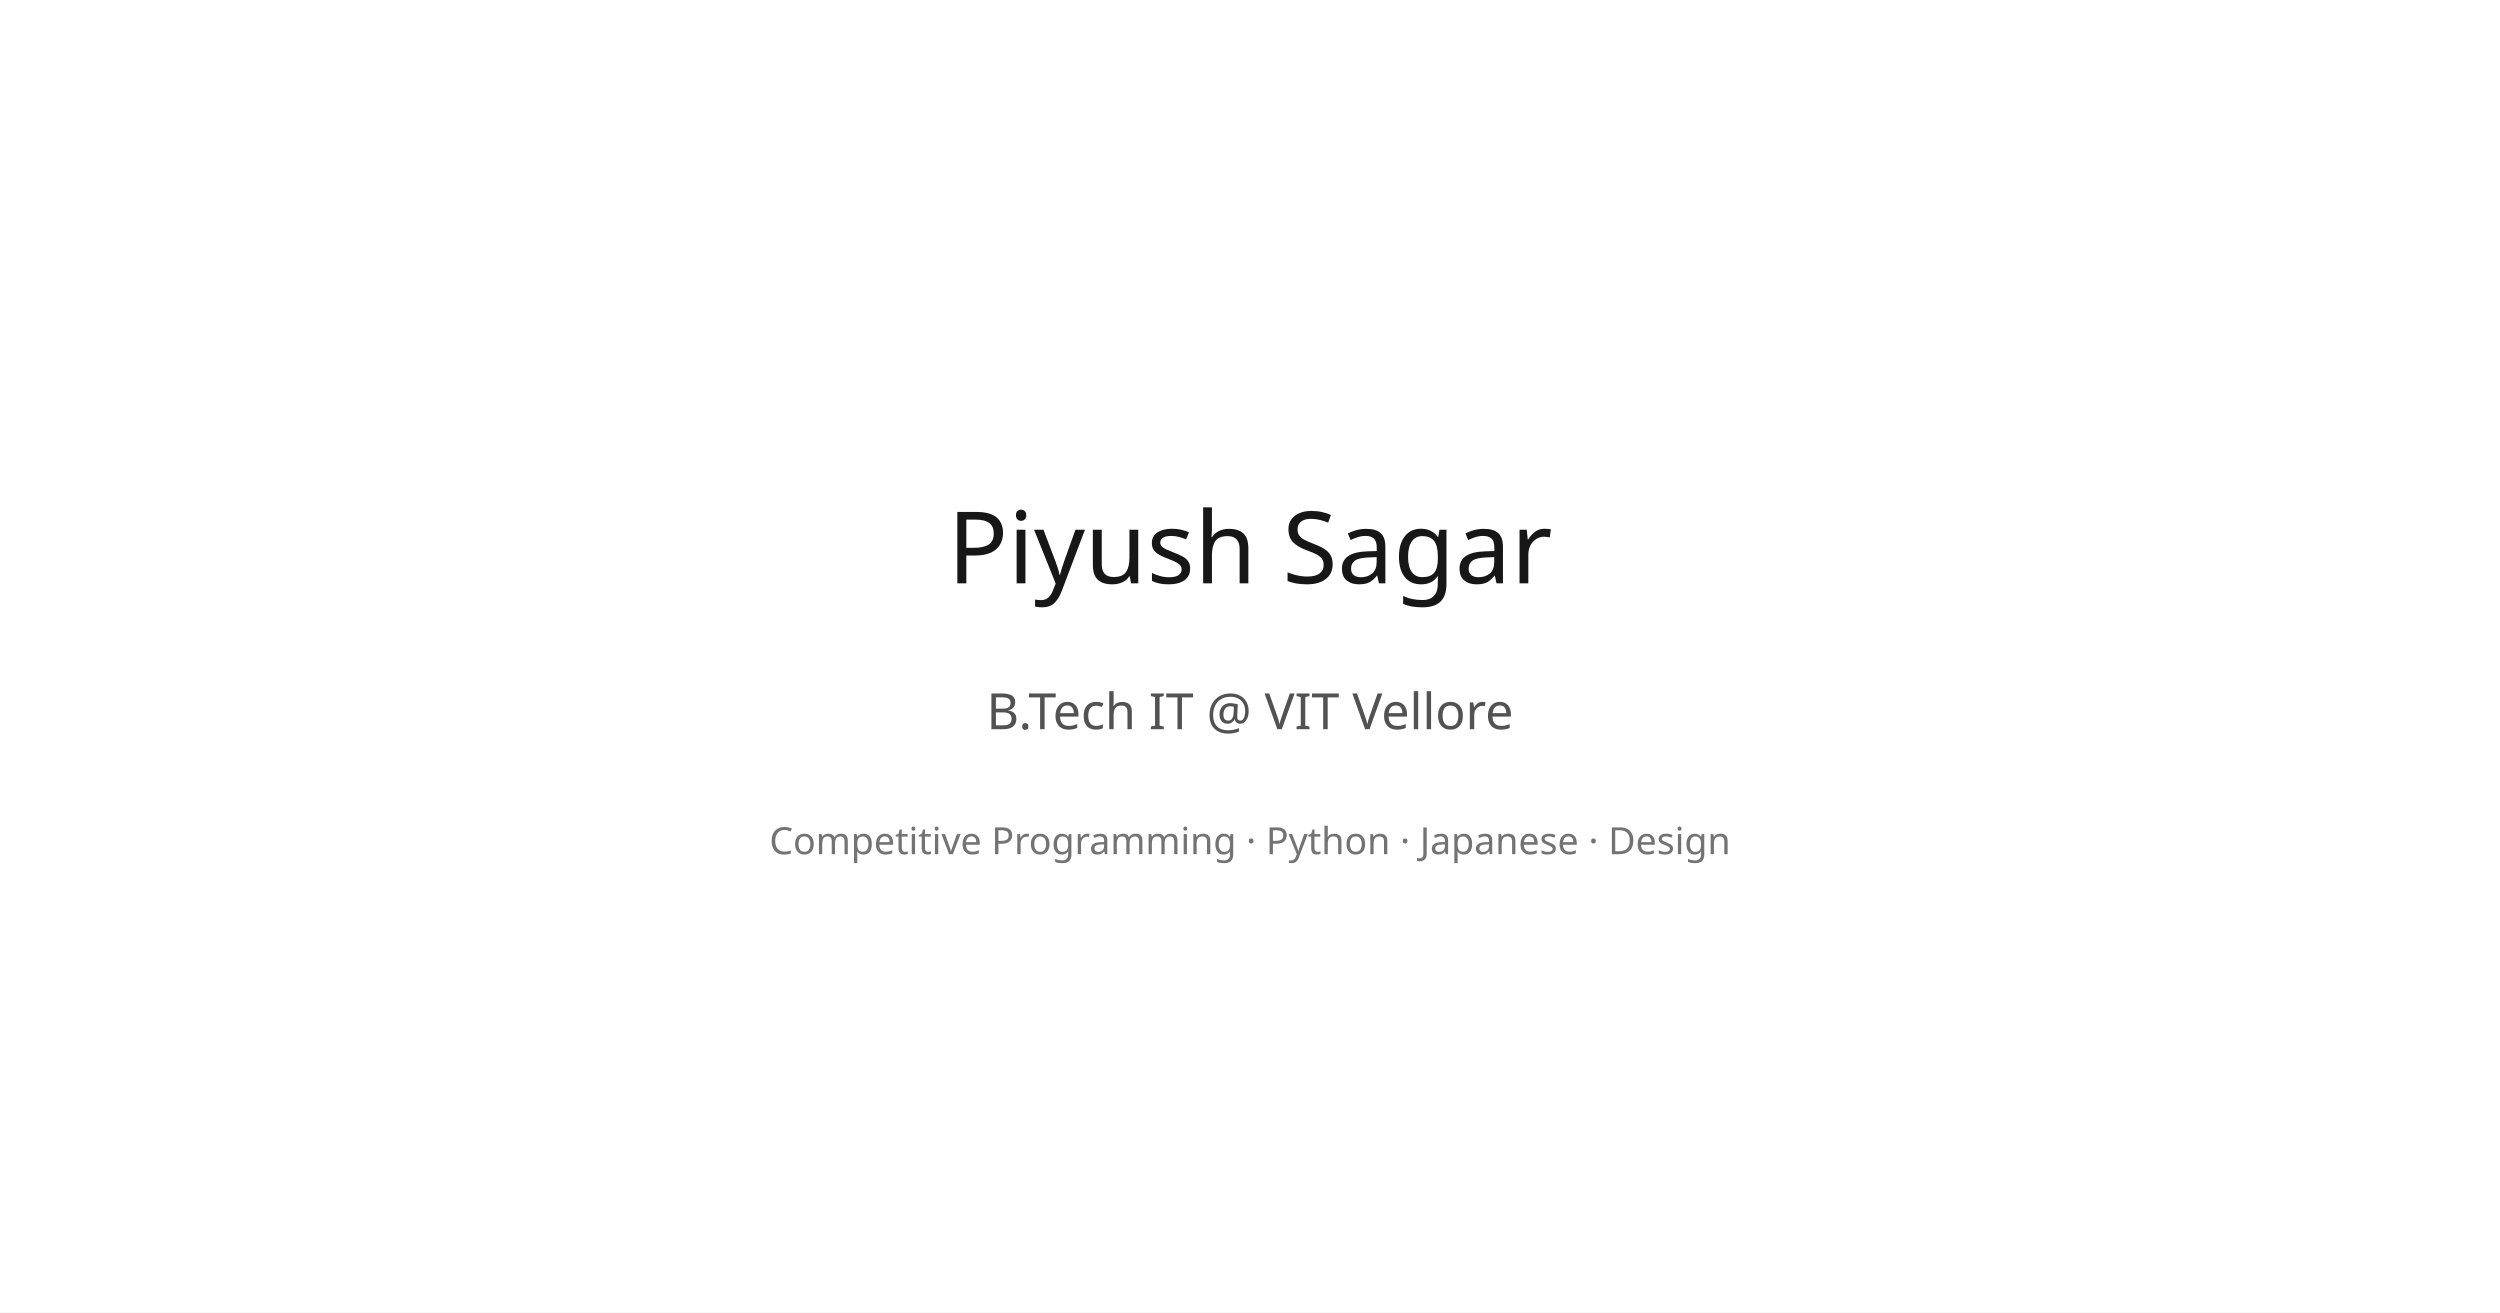
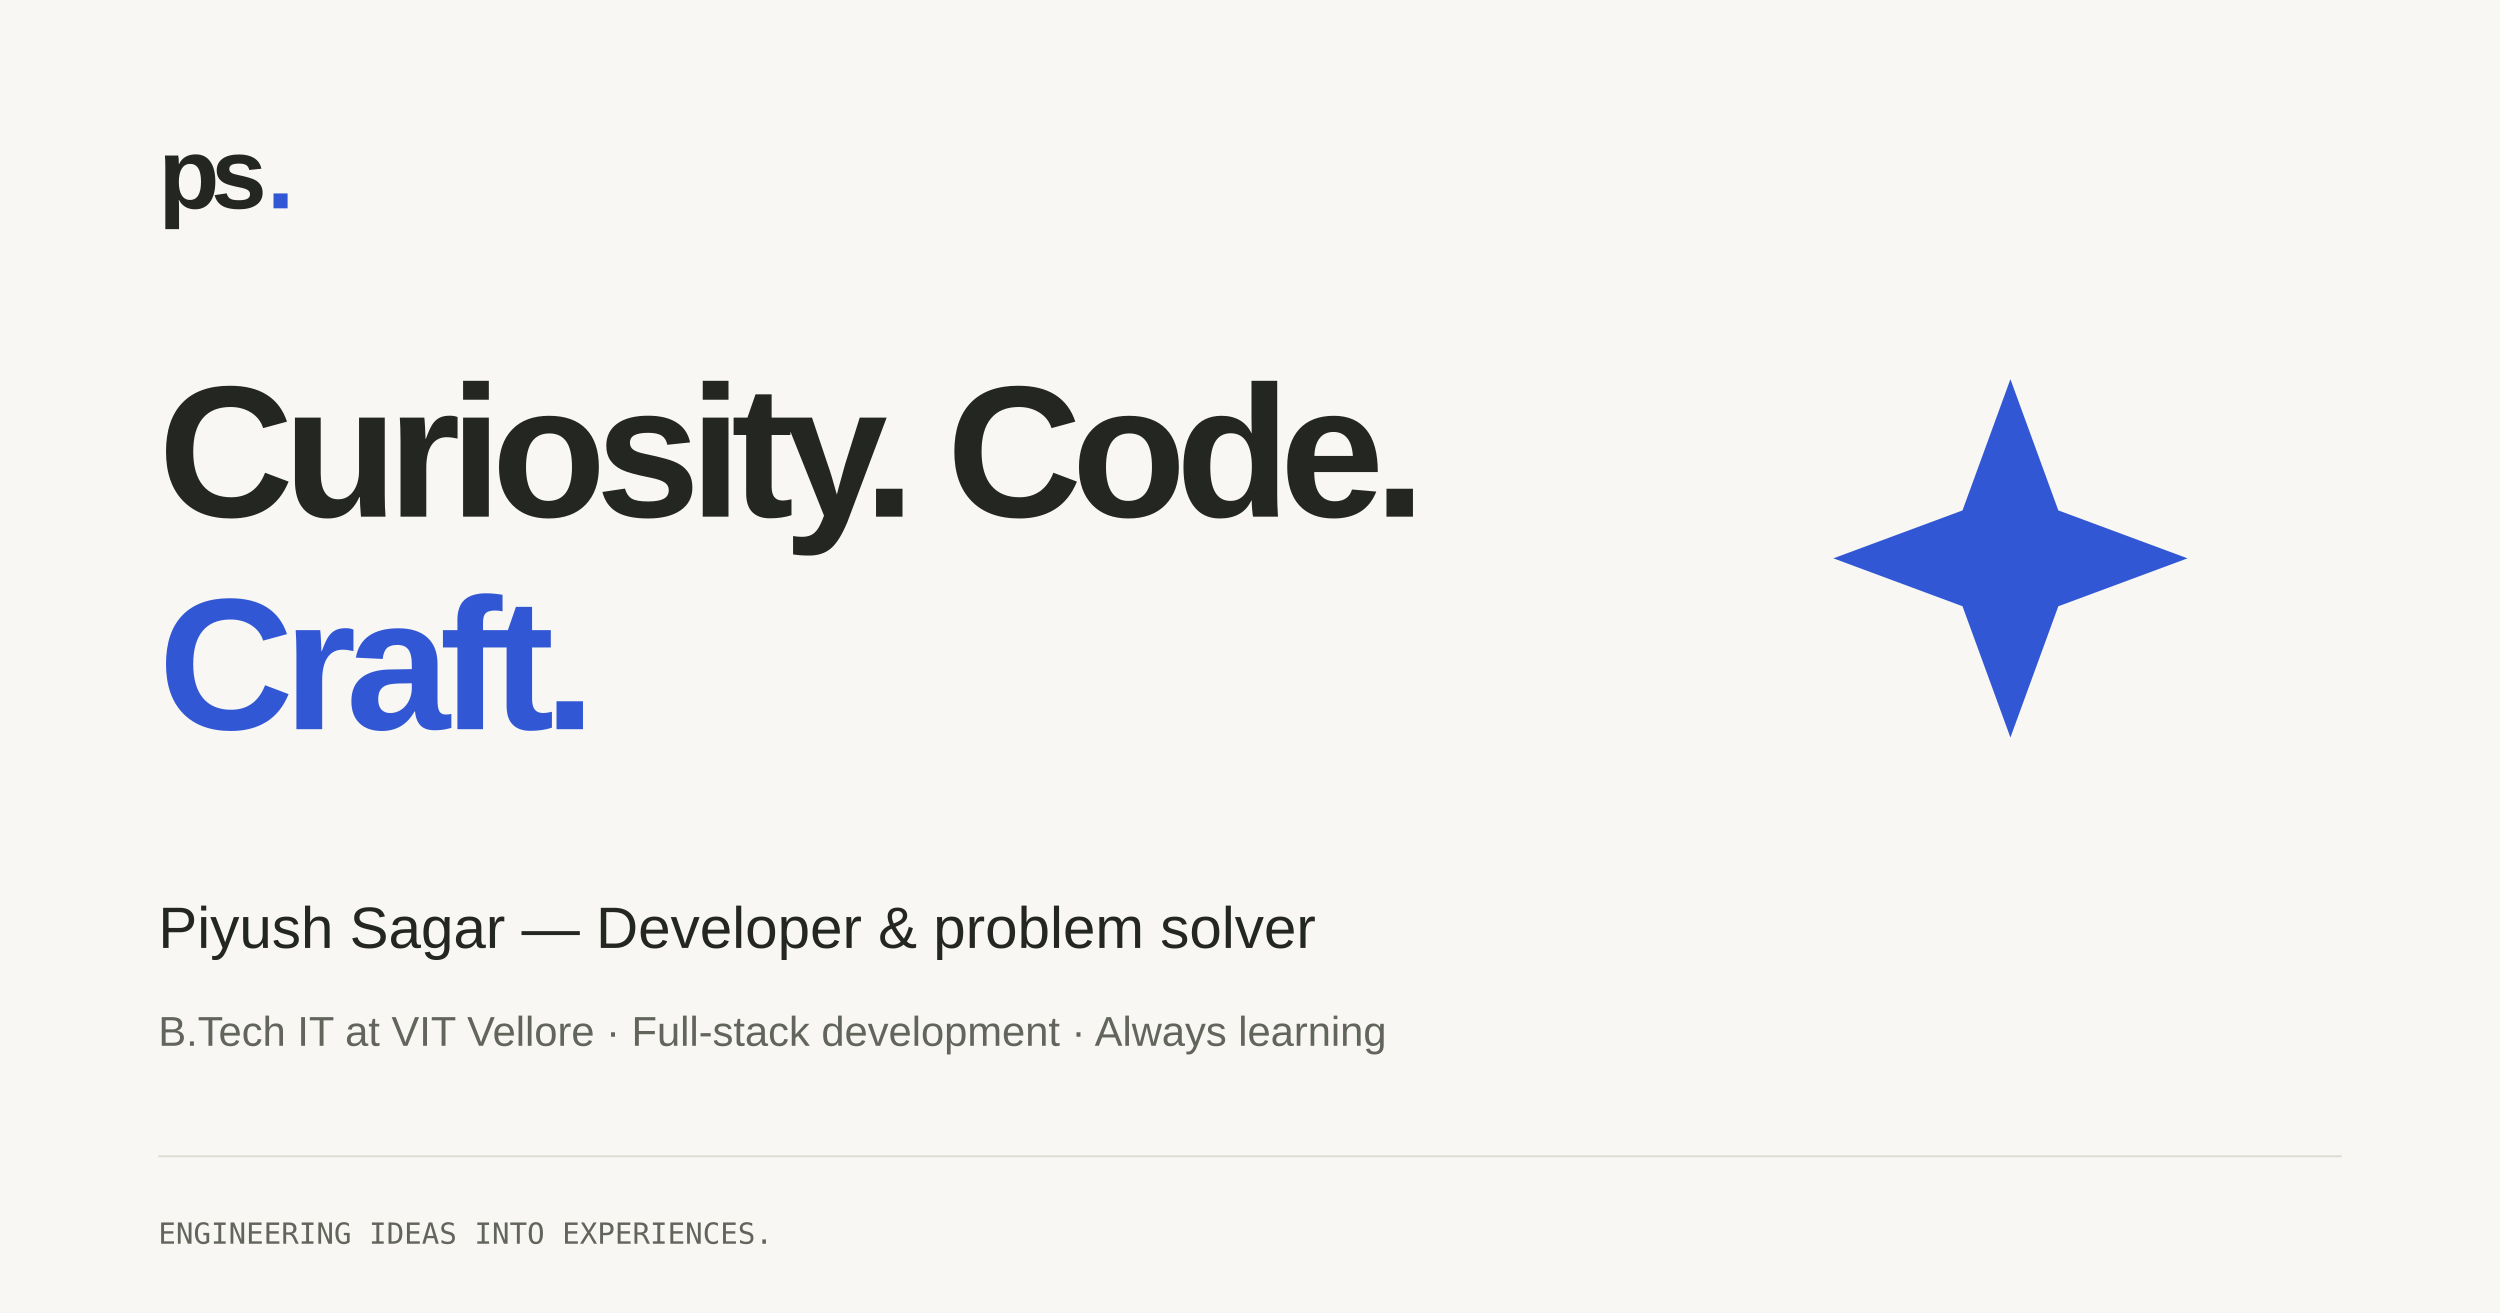
<svg xmlns="http://www.w3.org/2000/svg" width="1200" height="630" viewBox="0 0 1200 630">
-   <rect fill="#ffffff" width="1200" height="630" />
-   <text x="600" y="280" font-family="system-ui, sans-serif" font-size="48" font-weight="300" fill="#171717" text-anchor="middle">Piyush Sagar</text>
-   <text x="600" y="350" font-family="system-ui, sans-serif" font-size="24" fill="#525252" text-anchor="middle">B.Tech IT @ VIT Vellore</text>
-   <text x="600" y="410" font-family="system-ui, sans-serif" font-size="18" fill="#737373" text-anchor="middle">Competitive Programming · Python · Japanese · Design</text>
+   <rect fill="#f8f7f3" width="1200" height="630" />
+   <text x="76" y="100" font-family="Arial, sans-serif" font-size="48" font-weight="700" letter-spacing="-4" fill="#242621">ps<tspan fill="#3157d5">.</tspan>
+   </text>
+   <text x="76" y="248" font-family="Arial, sans-serif" font-size="90" font-weight="700" letter-spacing="-5" fill="#242621">Curiosity. Code.</text>
+   <text x="76" y="350" font-family="Arial, sans-serif" font-size="90" font-weight="700" letter-spacing="-5" fill="#3157d5">Craft.</text>
+   <path d="M965 182 L988 245 L1050 268 L988 291 L965 354 L942 291 L880 268 L942 245 Z" fill="#3157d5" />
+   <text x="76" y="455" font-family="Arial, sans-serif" font-size="28" fill="#242621">Piyush Sagar — Developer &amp; problem solver</text>
+   <text x="76" y="502" font-family="Arial, sans-serif" font-size="20" fill="#62655c">B.Tech IT at VIT Vellore · Full-stack development · Always learning</text>
+   <path d="M76 555 H1124" stroke="#ddded5" />
+   <text x="76" y="597" font-family="monospace" font-size="14" fill="#62655c">ENGINEERING IDEAS INTO EXPERIENCES.</text>
</svg>
